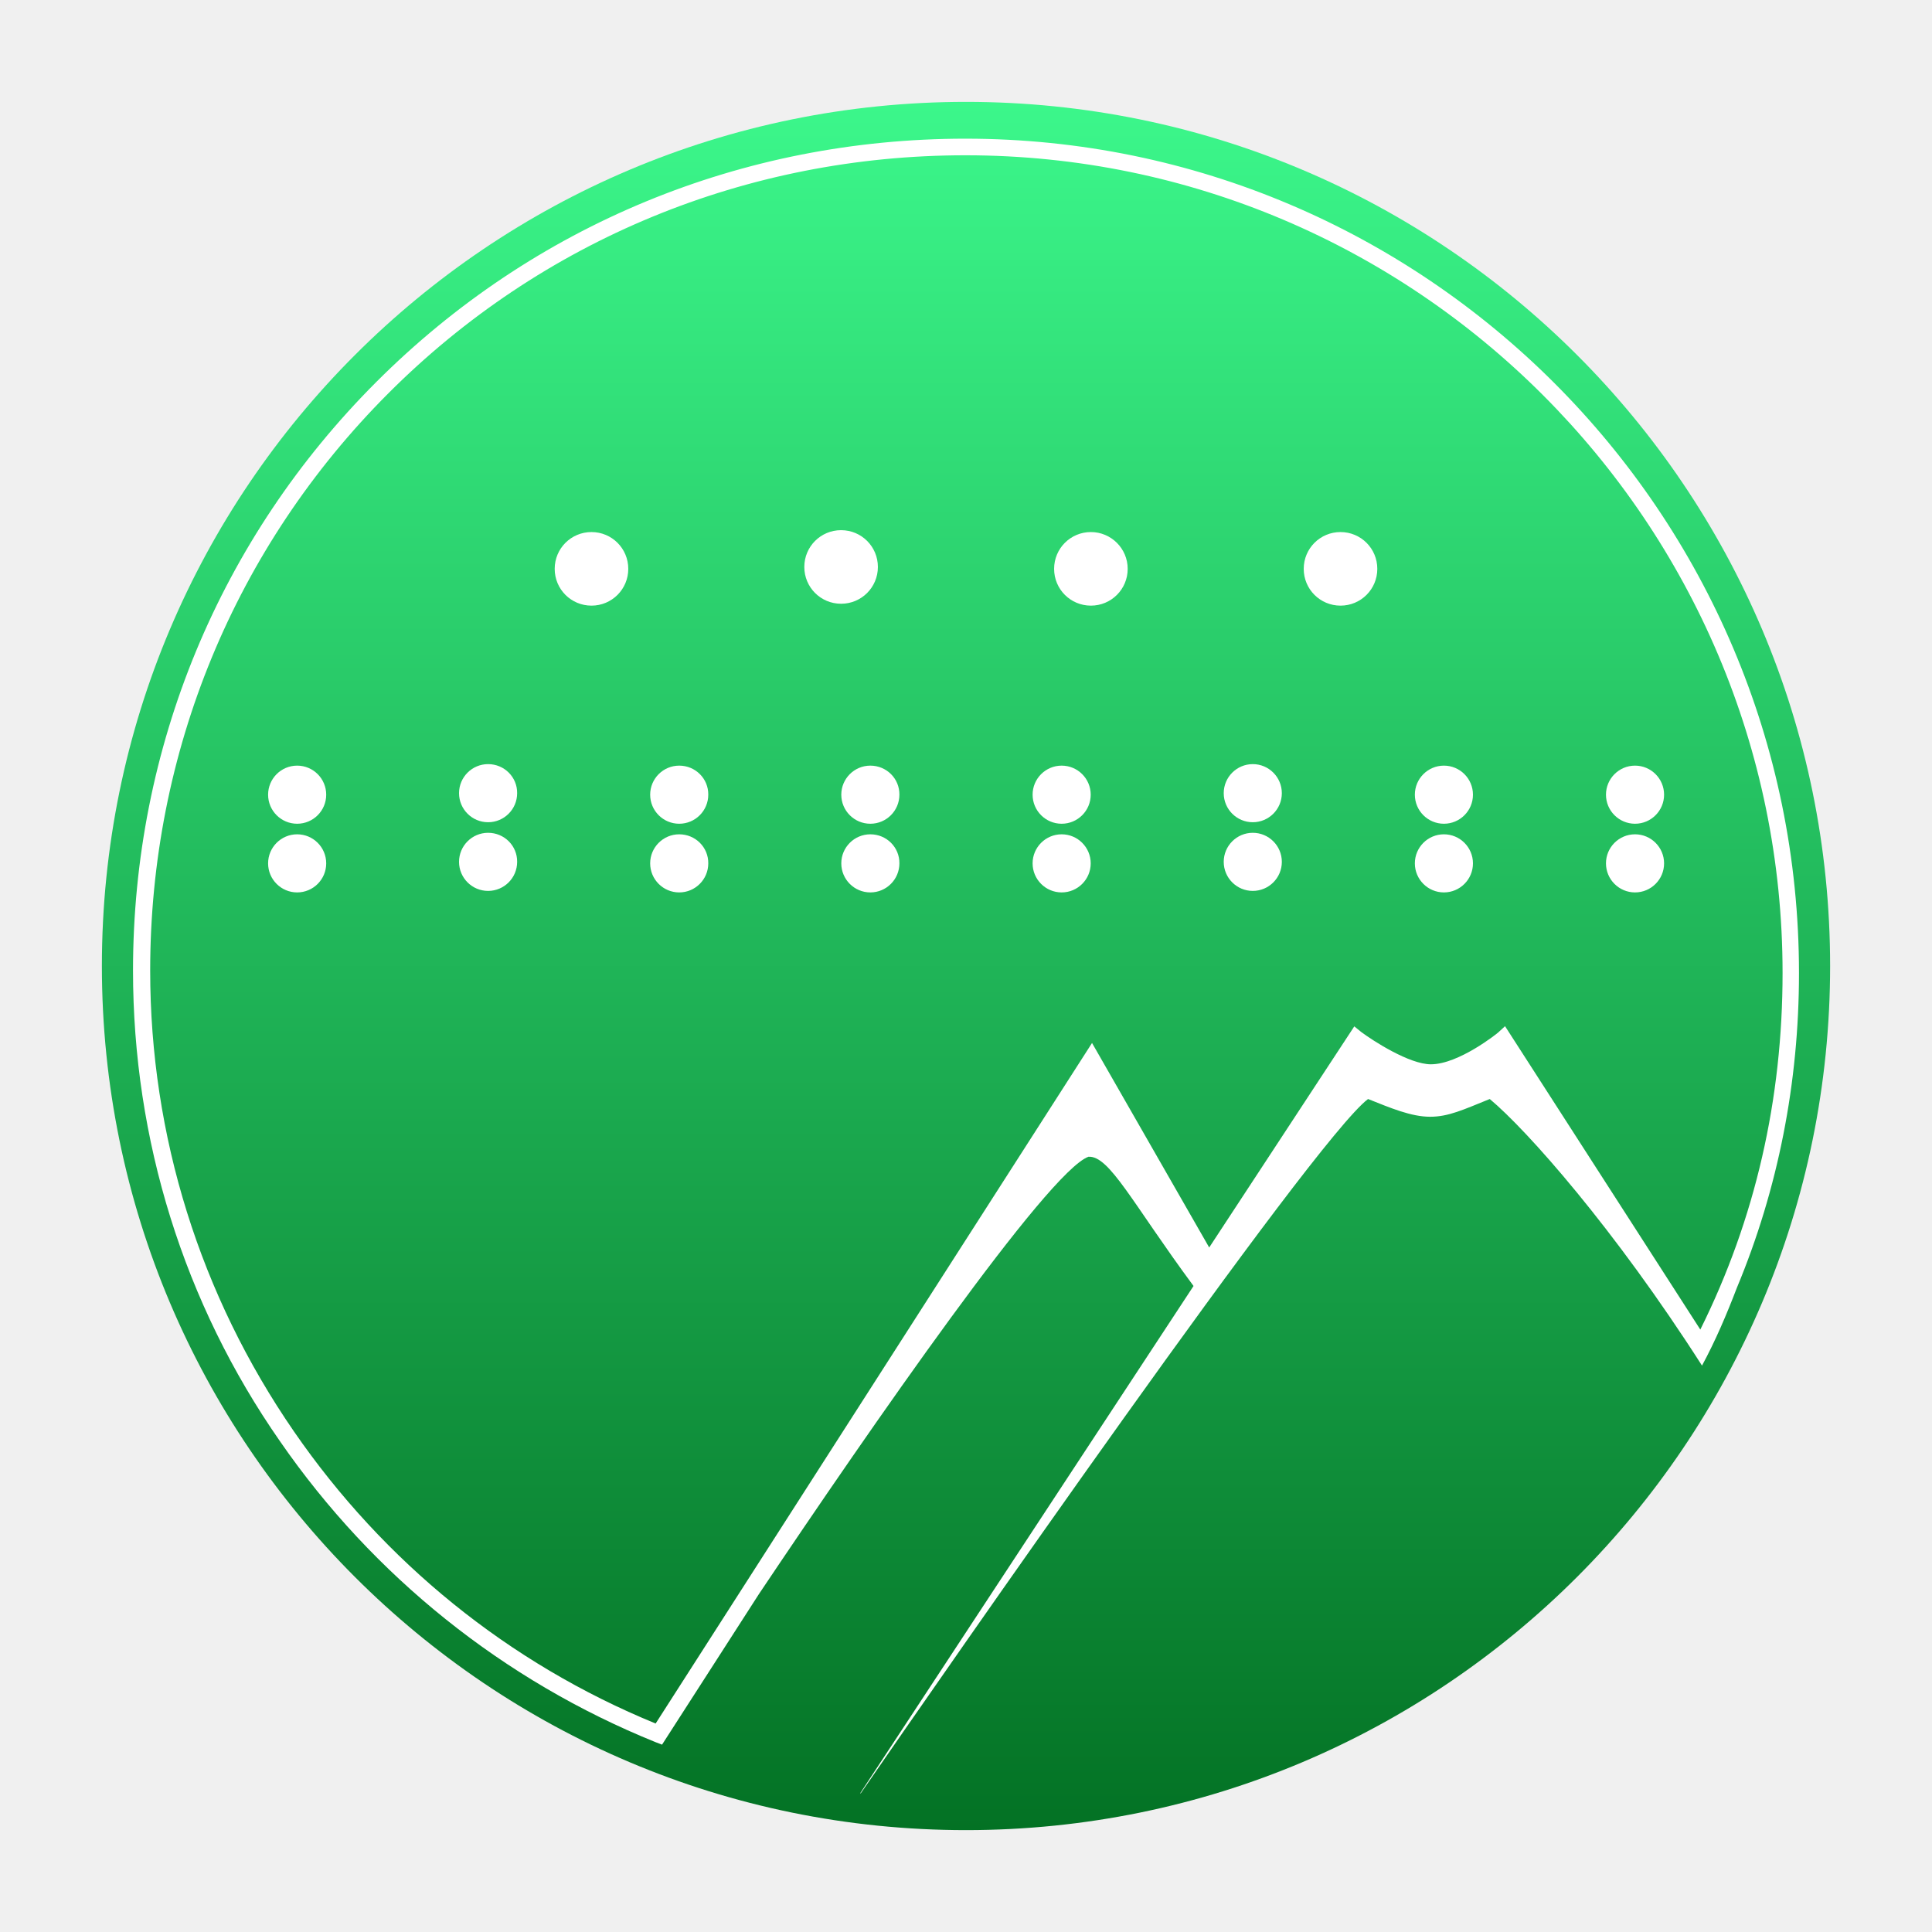
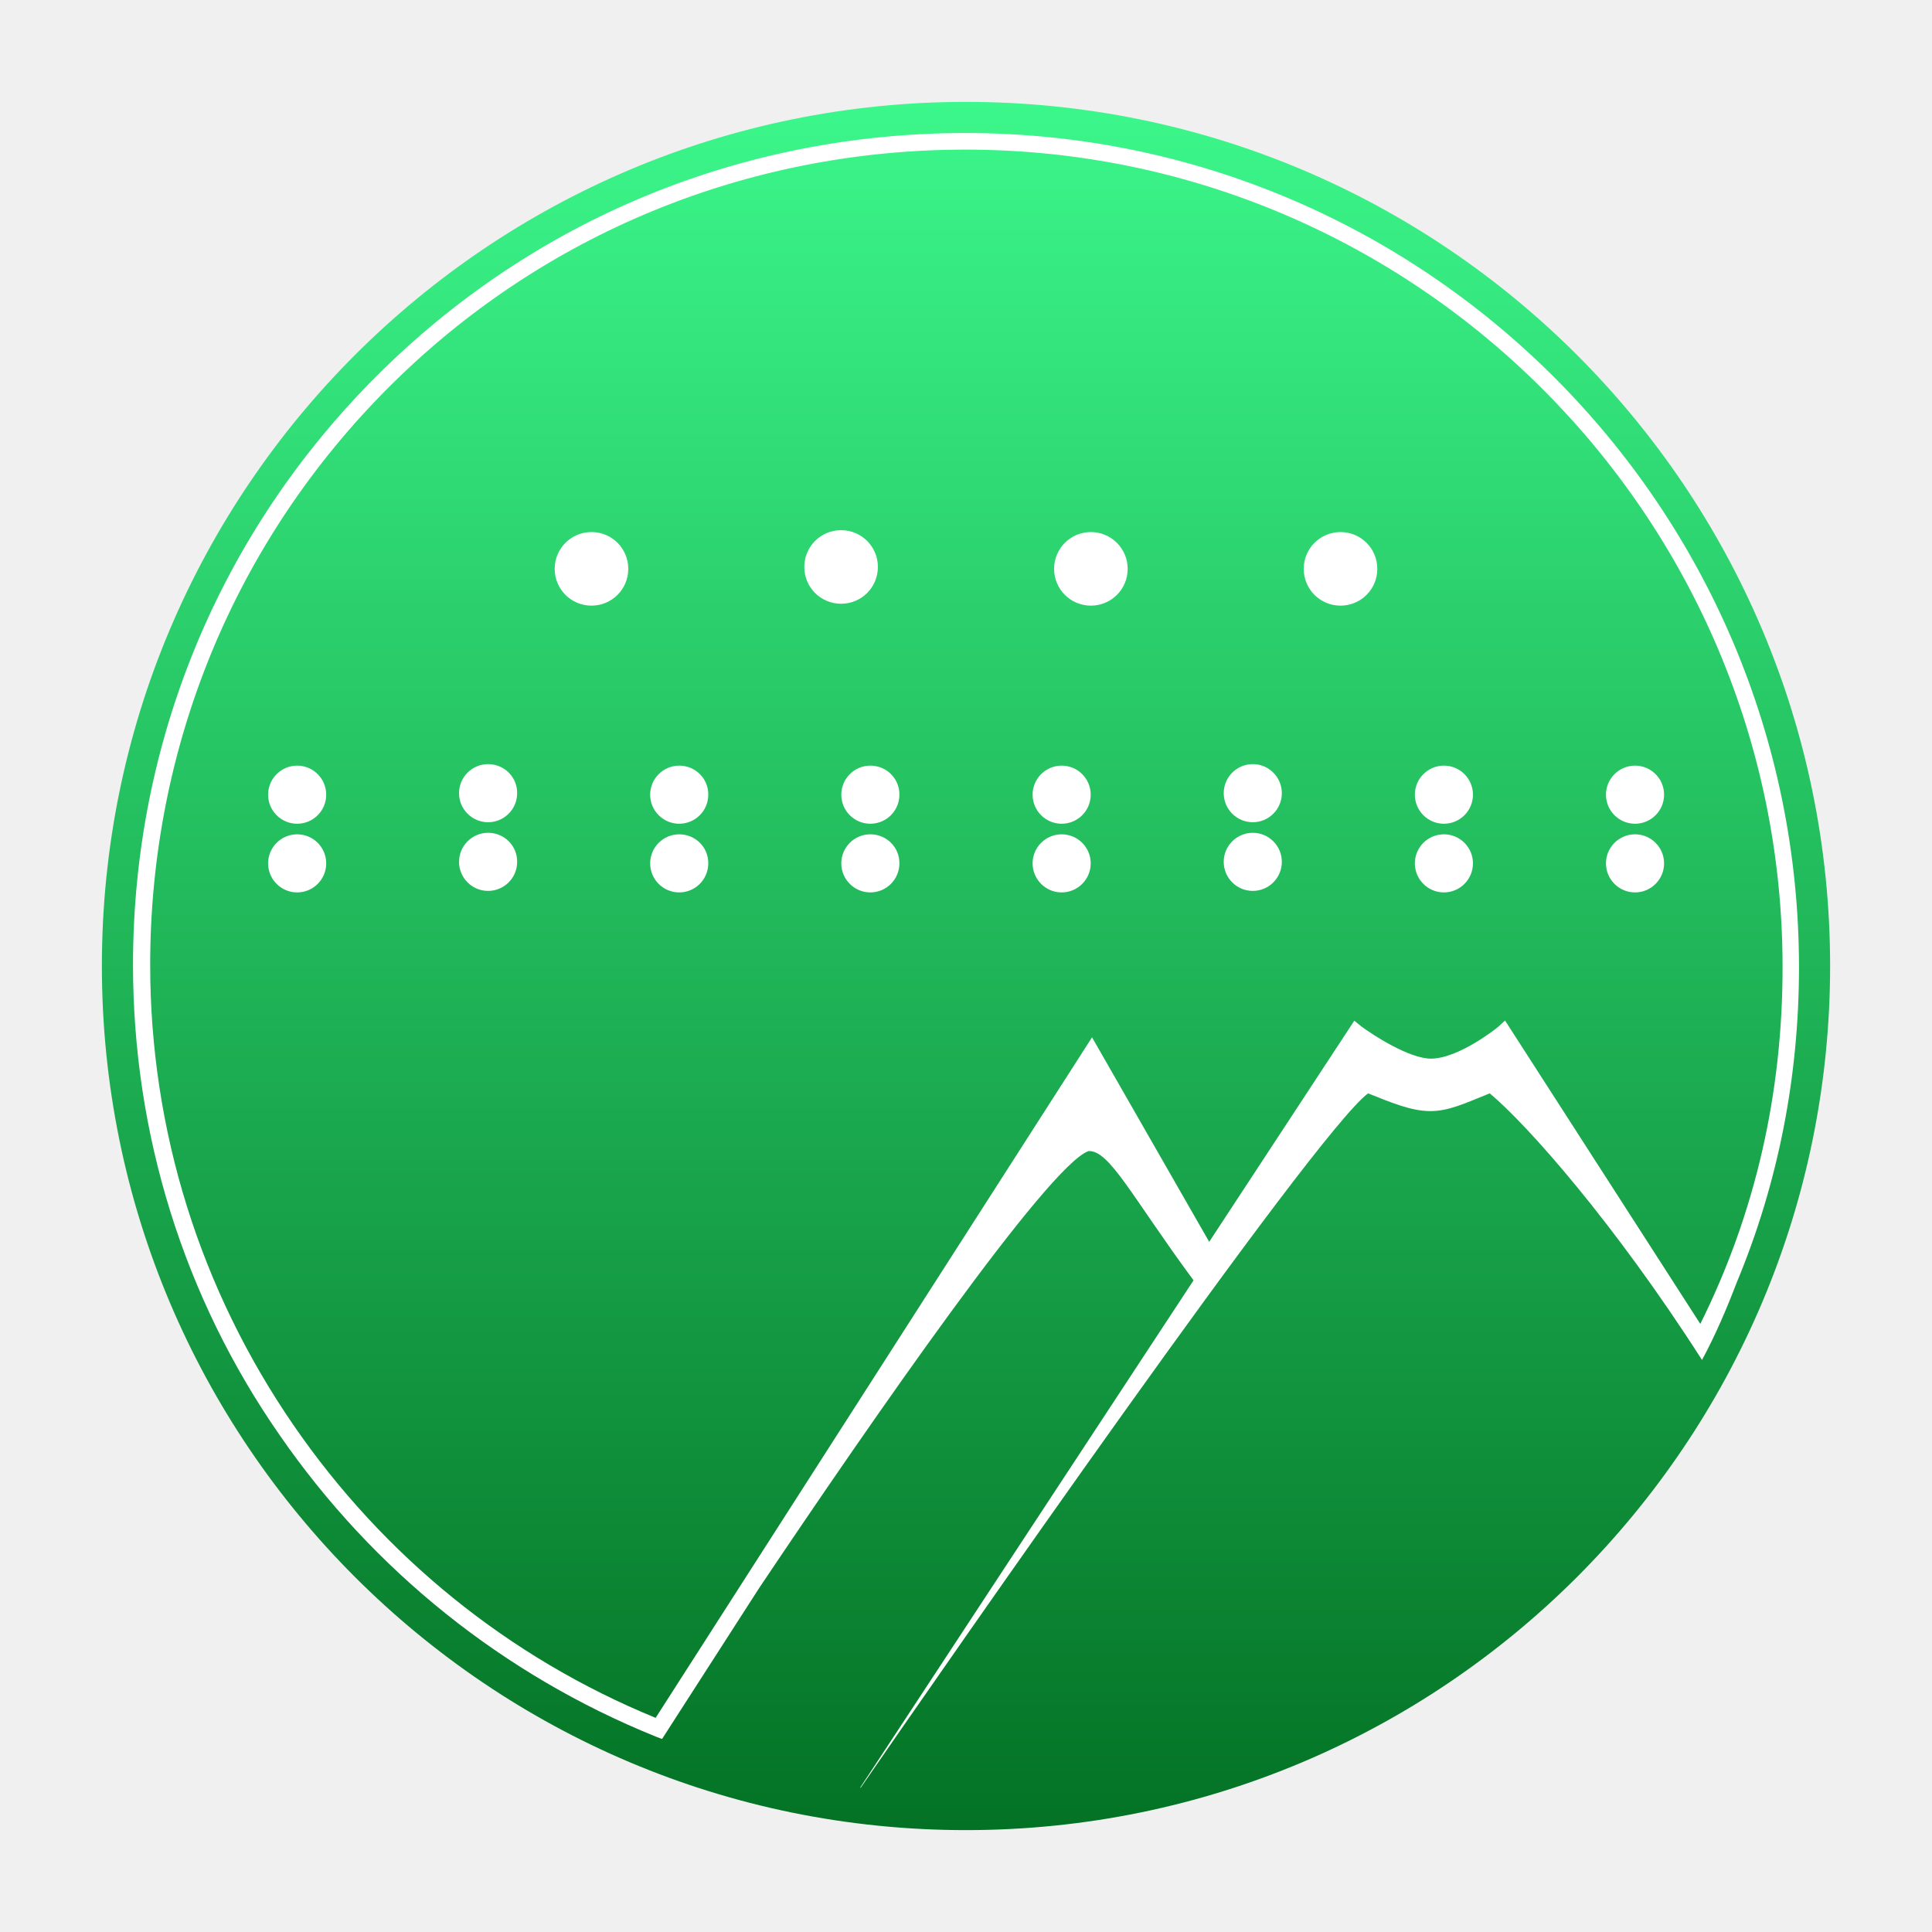
<svg xmlns="http://www.w3.org/2000/svg" xmlns:xlink="http://www.w3.org/1999/xlink" version="1.1" id="Layer_1" x="0px" y="0px" viewBox="0 0 1024 1024" style="enable-background:new 0 0 1024 1024;" xml:space="preserve">
  <style type="text/css">
	.st0{clip-path:url(#SVGID_2_);fill:url(#Background_Square_1_);}
	.st1{fill:none;}
	.st2{fill:#FFFFFF;}
</style>
  <g id="Background_1_">
-     <defs>
-       <circle id="SVGID_1_" cx="512" cy="512" r="458" />
-     </defs>
-     <clipPath id="SVGID_2_">
-       <use xlink:href="#SVGID_1_" style="overflow:visible;" />
-     </clipPath>
-     <linearGradient id="Background_Square_1_" gradientUnits="userSpaceOnUse" x1="512" y1="-1412" x2="512" y2="-388" gradientTransform="matrix(1 0 0 -1 0 -388)">
-       <stop offset="0" style="stop-color:#006A1E" />
-       <stop offset="1" style="stop-color:#3FFF91" />
-     </linearGradient>
-     <rect id="Background_Square" class="st0" width="1024" height="1024" />
+     <g>
+       <defs>
+         <circle id="SVGID_1_" cx="512" cy="512" r="458" />
+       </defs>
+       <clipPath id="SVGID_2_">
+         <use xlink:href="#SVGID_1_" style="overflow:visible;" />
+       </clipPath>
+       <linearGradient id="Background_Square_1_" gradientUnits="userSpaceOnUse" x1="512" y1="2436" x2="512" y2="1412" gradientTransform="matrix(1 0 0 1 0 -1412)">
+         <stop offset="0" style="stop-color:#006A1E" />
+         <stop offset="1" style="stop-color:#3FFF91" />
+       </linearGradient>
+       <rect id="Background_Square" class="st0" width="1024" height="1024" />
+     </g>
  </g>
  <g id="Logo">
    <g id="Corporate_Logo">
-       <path id="Moon_Fill_1_" class="st1" d="M640.3,669.8l78.2-119.2c0,0,24.2,18.1,39.6,18.1c16.8,0,38.3-18.1,38.3-18.1l105.1,162.8    c30.9-60.1,47.3-125.9,47.3-197.7c0-242.1-196.1-437.8-437.5-437.8S74.9,272.6,74.9,514.4c0,183.6,113.8,340.4,274.3,404.9    l229-357.9L640.3,669.8z" />
-       <path id="MoonAndMountains" class="st2" d="M953.5,515.7c0-244.1-198.4-442.2-441.8-442.2c-118.2,0-229,45.7-312.2,128.9    c-83,83-129,193.8-129,312c0,89.6,26.9,176.3,77.9,249.5c49.4,71.5,118.5,126.9,199.1,159.5l3.4,1.3l51.4-79.9    c59.4-88.6,153.1-223.9,174.6-231.7c11.1-0.7,23.2,24.5,55.7,68.5L455.9,950.5h0.3c43-62.4,240.1-346.5,268.9-368    c11.8,4.7,22.8,9.4,32.9,9.4c9.7,0,17.5-3.7,31.6-9.4c19.8,16.5,66.1,68.8,112.5,141.3c7.1-13.1,13.1-27.2,18.5-41.3    C942.4,630.2,953.5,573.8,953.5,515.7z M797.7,543.9l-3.7,3.4c-0.3,0.3-20.8,16.8-35.6,16.8c-11.4,0-30.6-12.4-36.9-17.1l-3.7-3    l-76.9,117.2l-62.1-108.4L347.5,913.5c-77.9-31.9-144-85.6-191.7-154.8C106.1,686.6,79.6,602,79.6,514.4    c0-115.8,45-224.6,126.2-305.9s190-126.2,305.9-126.2c238.7,0,433.1,194.4,433.1,433.4c0,66.8-14.4,130.3-43.6,189L797.7,543.9z" />
+       <path id="Moon_Fill_1_" class="st1" d="M640.3,666.8l78.2-119.2c0,0,24.2,18.1,39.6,18.1c16.8,0,38.3-18.1,38.3-18.1l105.1,162.8    c30.9-60.1,47.3-125.9,47.3-197.7c0-242.1-196.1-437.8-437.5-437.8S74.9,269.6,74.9,511.4c0,183.6,113.8,340.4,274.3,404.9    l229-357.9L640.3,666.8z" />
+       <path id="MoonAndMountains" class="st2" d="M953.5,512.7c0-244.1-198.4-442.2-441.8-442.2c-118.2,0-229,45.7-312.2,128.9    c-83,83-129,193.8-129,312c0,89.6,26.9,176.3,77.9,249.5c49.4,71.5,118.5,126.9,199.1,159.5l3.4,1.3l51.4-79.9    c59.4-88.6,153.1-223.9,174.6-231.7c11.1-0.7,23.2,24.5,55.7,68.5L455.9,947.5h0.3c43-62.4,240.1-346.5,268.9-368    c11.8,4.7,22.8,9.4,32.9,9.4c9.7,0,17.5-3.7,31.6-9.4c19.8,16.5,66.1,68.8,112.5,141.3c7.1-13.1,13.1-27.2,18.5-41.3    C942.4,627.2,953.5,570.8,953.5,512.7z M797.7,540.9l-3.7,3.4c-0.3,0.3-20.8,16.8-35.6,16.8c-11.4,0-30.6-12.4-36.9-17.1l-3.7-3    l-76.9,117.2l-62.1-108.4L347.5,910.5c-77.9-31.9-144-85.6-191.7-154.8C106.1,683.6,79.6,599,79.6,511.4    c0-115.8,45-224.6,126.2-305.9s190-126.2,305.9-126.2c238.7,0,433.1,194.4,433.1,433.4c0,66.8-14.4,130.3-43.6,189L797.7,540.9z" />
    </g>
  </g>
-   <path class="st2" d="M333,301.5c0,10.8-8.7,19.5-19.5,19.5s-19.5-8.7-19.5-19.5s8.7-19.5,19.5-19.5S333,290.7,333,301.5z M445.8,281  c-10.8,0-19.5,8.7-19.5,19.5s8.7,19.5,19.5,19.5c10.8,0,19.5-8.7,19.5-19.5S456.6,281,445.8,281z M578.2,282  c-10.8,0-19.5,8.7-19.5,19.5s8.7,19.5,19.5,19.5c10.8,0,19.5-8.7,19.5-19.5S588.9,282,578.2,282z M710.5,282  c-10.8,0-19.5,8.7-19.5,19.5s8.7,19.5,19.5,19.5s19.5-8.7,19.5-19.5S721.3,282,710.5,282z" />
-   <path class="st2" d="M172.9,457.6c0,8.5-6.9,15.4-15.4,15.4s-15.4-6.9-15.4-15.4c0-8.5,6.9-15.4,15.4-15.4S172.9,449.1,172.9,457.6z   M258.7,441.4c-8.5,0-15.4,6.9-15.4,15.4c0,8.5,6.9,15.4,15.4,15.4c8.5,0,15.4-6.9,15.4-15.4C274.2,448.3,267.3,441.4,258.7,441.4z   M360,442.2c-8.5,0-15.4,6.9-15.4,15.4c0,8.5,6.9,15.4,15.4,15.4c8.5,0,15.4-6.9,15.4-15.4C375.5,449.1,368.6,442.2,360,442.2z   M461.3,442.2c-8.5,0-15.4,6.9-15.4,15.4c0,8.5,6.9,15.4,15.4,15.4c8.5,0,15.4-6.9,15.4-15.4C476.8,449.1,469.9,442.2,461.3,442.2z   M172.9,421.2c0,8.5-6.9,15.4-15.4,15.4s-15.4-6.9-15.4-15.4c0-8.5,6.9-15.4,15.4-15.4S172.9,412.7,172.9,421.2z M258.7,405  c-8.5,0-15.4,6.9-15.4,15.4c0,8.5,6.9,15.4,15.4,15.4c8.5,0,15.4-6.9,15.4-15.4C274.2,411.9,267.3,405,258.7,405z M360,405.8  c-8.5,0-15.4,6.9-15.4,15.4c0,8.5,6.9,15.4,15.4,15.4c8.5,0,15.4-6.9,15.4-15.4C375.5,412.7,368.6,405.8,360,405.8z M461.3,405.8  c-8.5,0-15.4,6.9-15.4,15.4c0,8.5,6.9,15.4,15.4,15.4c8.5,0,15.4-6.9,15.4-15.4C476.8,412.7,469.9,405.8,461.3,405.8z M578.1,457.6  c0,8.5-6.9,15.4-15.4,15.4c-8.5,0-15.4-6.9-15.4-15.4c0-8.5,6.9-15.4,15.4-15.4C571.2,442.2,578.1,449.1,578.1,457.6z M664,441.4  c-8.5,0-15.4,6.9-15.4,15.4c0,8.5,6.9,15.4,15.4,15.4s15.4-6.9,15.4-15.4C679.4,448.3,672.5,441.4,664,441.4z M765.3,442.2  c-8.5,0-15.4,6.9-15.4,15.4c0,8.5,6.9,15.4,15.4,15.4c8.5,0,15.4-6.9,15.4-15.4C780.7,449.1,773.8,442.2,765.3,442.2z M866.6,442.2  c-8.5,0-15.4,6.9-15.4,15.4c0,8.5,6.9,15.4,15.4,15.4s15.4-6.9,15.4-15.4C882,449.1,875.1,442.2,866.6,442.2z M578.1,421.2  c0,8.5-6.9,15.4-15.4,15.4c-8.5,0-15.4-6.9-15.4-15.4c0-8.5,6.9-15.4,15.4-15.4C571.2,405.8,578.1,412.7,578.1,421.2z M664,405  c-8.5,0-15.4,6.9-15.4,15.4c0,8.5,6.9,15.4,15.4,15.4s15.4-6.9,15.4-15.4C679.4,411.9,672.5,405,664,405z M765.3,405.8  c-8.5,0-15.4,6.9-15.4,15.4c0,8.5,6.9,15.4,15.4,15.4c8.5,0,15.4-6.9,15.4-15.4C780.7,412.7,773.8,405.8,765.3,405.8z M866.6,405.8  c-8.5,0-15.4,6.9-15.4,15.4c0,8.5,6.9,15.4,15.4,15.4s15.4-6.9,15.4-15.4C882,412.7,875.1,405.8,866.6,405.8z" />
+   <path class="st2" d="M333,301.5c0,10.8-8.7,19.5-19.5,19.5s-19.5-8.7-19.5-19.5s8.7-19.5,19.5-19.5S333,290.7,333,301.5z M445.8,281  c-10.8,0-19.5,8.7-19.5,19.5S435,320,445.8,320s19.5-8.7,19.5-19.5S456.6,281,445.8,281z M578.2,282c-10.8,0-19.5,8.7-19.5,19.5  s8.7,19.5,19.5,19.5s19.5-8.7,19.5-19.5S588.9,282,578.2,282z M710.5,282c-10.8,0-19.5,8.7-19.5,19.5s8.7,19.5,19.5,19.5  s19.5-8.7,19.5-19.5S721.3,282,710.5,282z" />
+   <path class="st2" d="M172.9,457.6c0,8.5-6.9,15.4-15.4,15.4s-15.4-6.9-15.4-15.4s6.9-15.4,15.4-15.4S172.9,449.1,172.9,457.6z   M258.7,441.4c-8.5,0-15.4,6.9-15.4,15.4s6.9,15.4,15.4,15.4s15.4-6.9,15.4-15.4C274.2,448.3,267.3,441.4,258.7,441.4z M360,442.2  c-8.5,0-15.4,6.9-15.4,15.4S351.5,473,360,473s15.4-6.9,15.4-15.4C375.5,449.1,368.6,442.2,360,442.2z M461.3,442.2  c-8.5,0-15.4,6.9-15.4,15.4s6.9,15.4,15.4,15.4s15.4-6.9,15.4-15.4C476.8,449.1,469.9,442.2,461.3,442.2z M172.9,421.2  c0,8.5-6.9,15.4-15.4,15.4s-15.4-6.9-15.4-15.4s6.9-15.4,15.4-15.4S172.9,412.7,172.9,421.2z M258.7,405c-8.5,0-15.4,6.9-15.4,15.4  s6.9,15.4,15.4,15.4s15.4-6.9,15.4-15.4C274.2,411.9,267.3,405,258.7,405z M360,405.8c-8.5,0-15.4,6.9-15.4,15.4s6.9,15.4,15.4,15.4  s15.4-6.9,15.4-15.4C375.5,412.7,368.6,405.8,360,405.8z M461.3,405.8c-8.5,0-15.4,6.9-15.4,15.4s6.9,15.4,15.4,15.4  s15.4-6.9,15.4-15.4C476.8,412.7,469.9,405.8,461.3,405.8z M578.1,457.6c0,8.5-6.9,15.4-15.4,15.4s-15.4-6.9-15.4-15.4  s6.9-15.4,15.4-15.4C571.2,442.2,578.1,449.1,578.1,457.6z M664,441.4c-8.5,0-15.4,6.9-15.4,15.4s6.9,15.4,15.4,15.4  s15.4-6.9,15.4-15.4S672.5,441.4,664,441.4z M765.3,442.2c-8.5,0-15.4,6.9-15.4,15.4s6.9,15.4,15.4,15.4s15.4-6.9,15.4-15.4  S773.8,442.2,765.3,442.2z M866.6,442.2c-8.5,0-15.4,6.9-15.4,15.4s6.9,15.4,15.4,15.4s15.4-6.9,15.4-15.4S875.1,442.2,866.6,442.2z   M578.1,421.2c0,8.5-6.9,15.4-15.4,15.4s-15.4-6.9-15.4-15.4s6.9-15.4,15.4-15.4C571.2,405.8,578.1,412.7,578.1,421.2z M664,405  c-8.5,0-15.4,6.9-15.4,15.4s6.9,15.4,15.4,15.4s15.4-6.9,15.4-15.4S672.5,405,664,405z M765.3,405.8c-8.5,0-15.4,6.9-15.4,15.4  s6.9,15.4,15.4,15.4s15.4-6.9,15.4-15.4C780.7,412.7,773.8,405.8,765.3,405.8z M866.6,405.8c-8.5,0-15.4,6.9-15.4,15.4  s6.9,15.4,15.4,15.4s15.4-6.9,15.4-15.4C882,412.7,875.1,405.8,866.6,405.8z" />
</svg>
